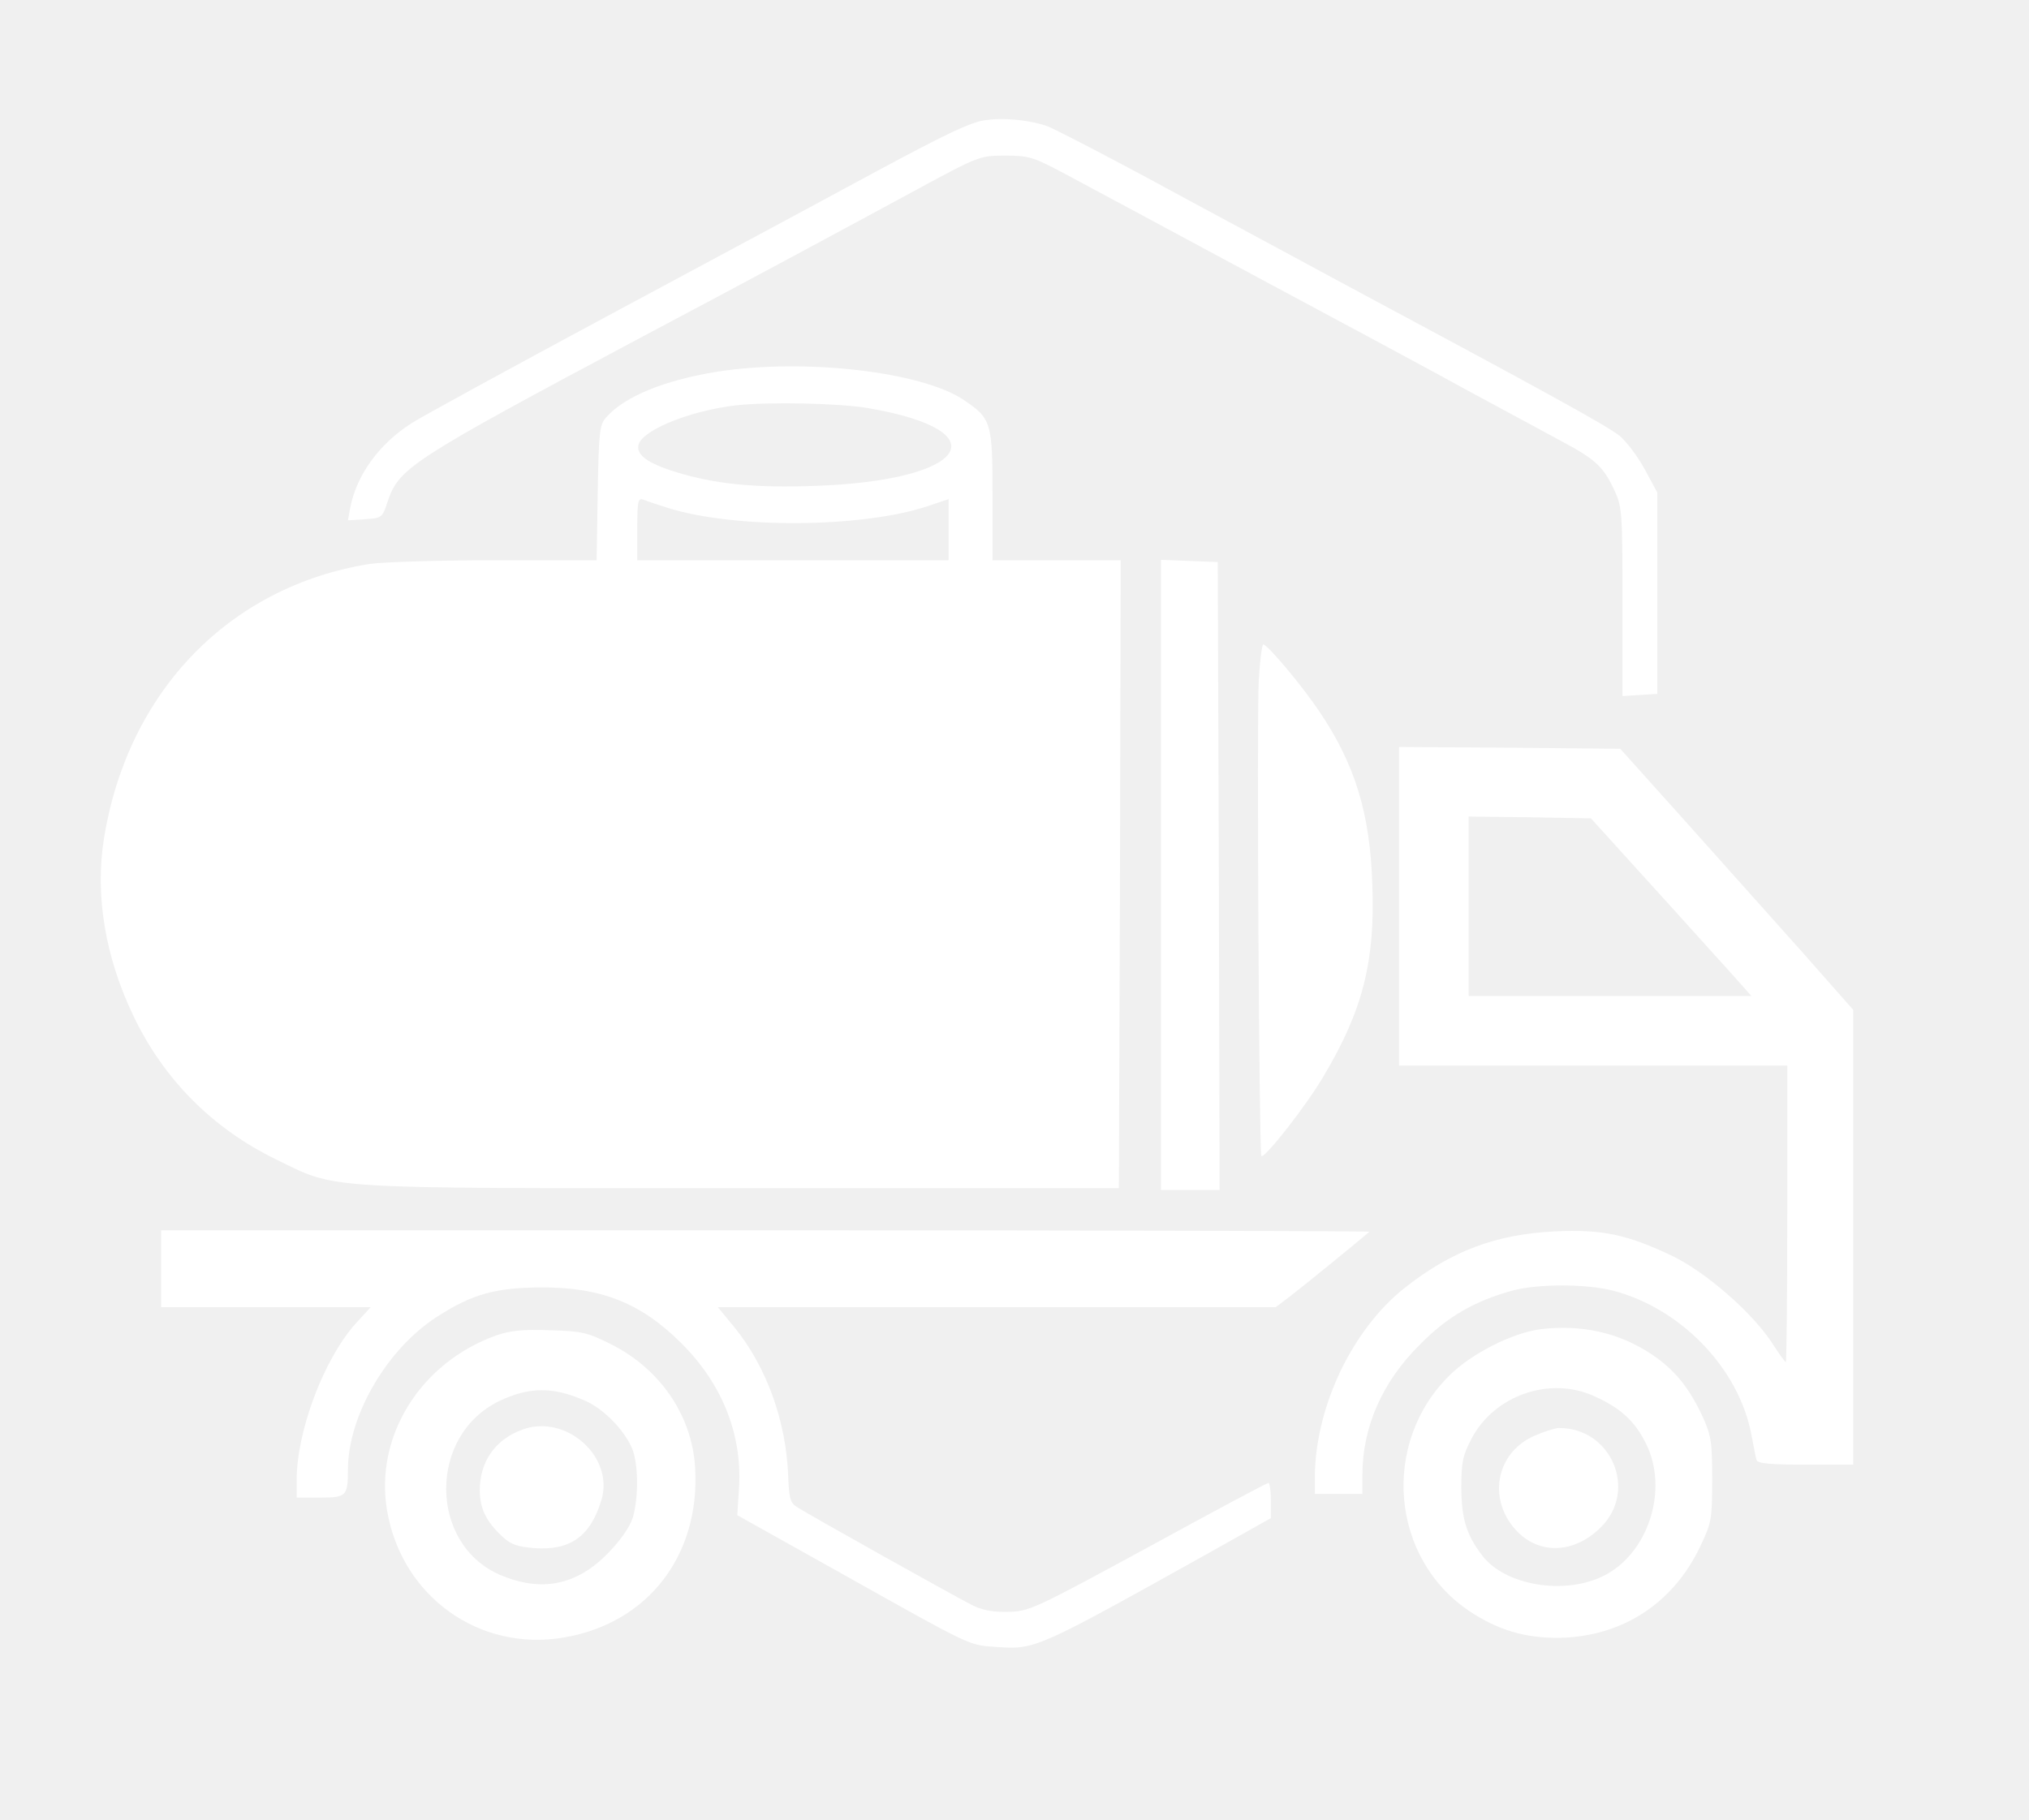
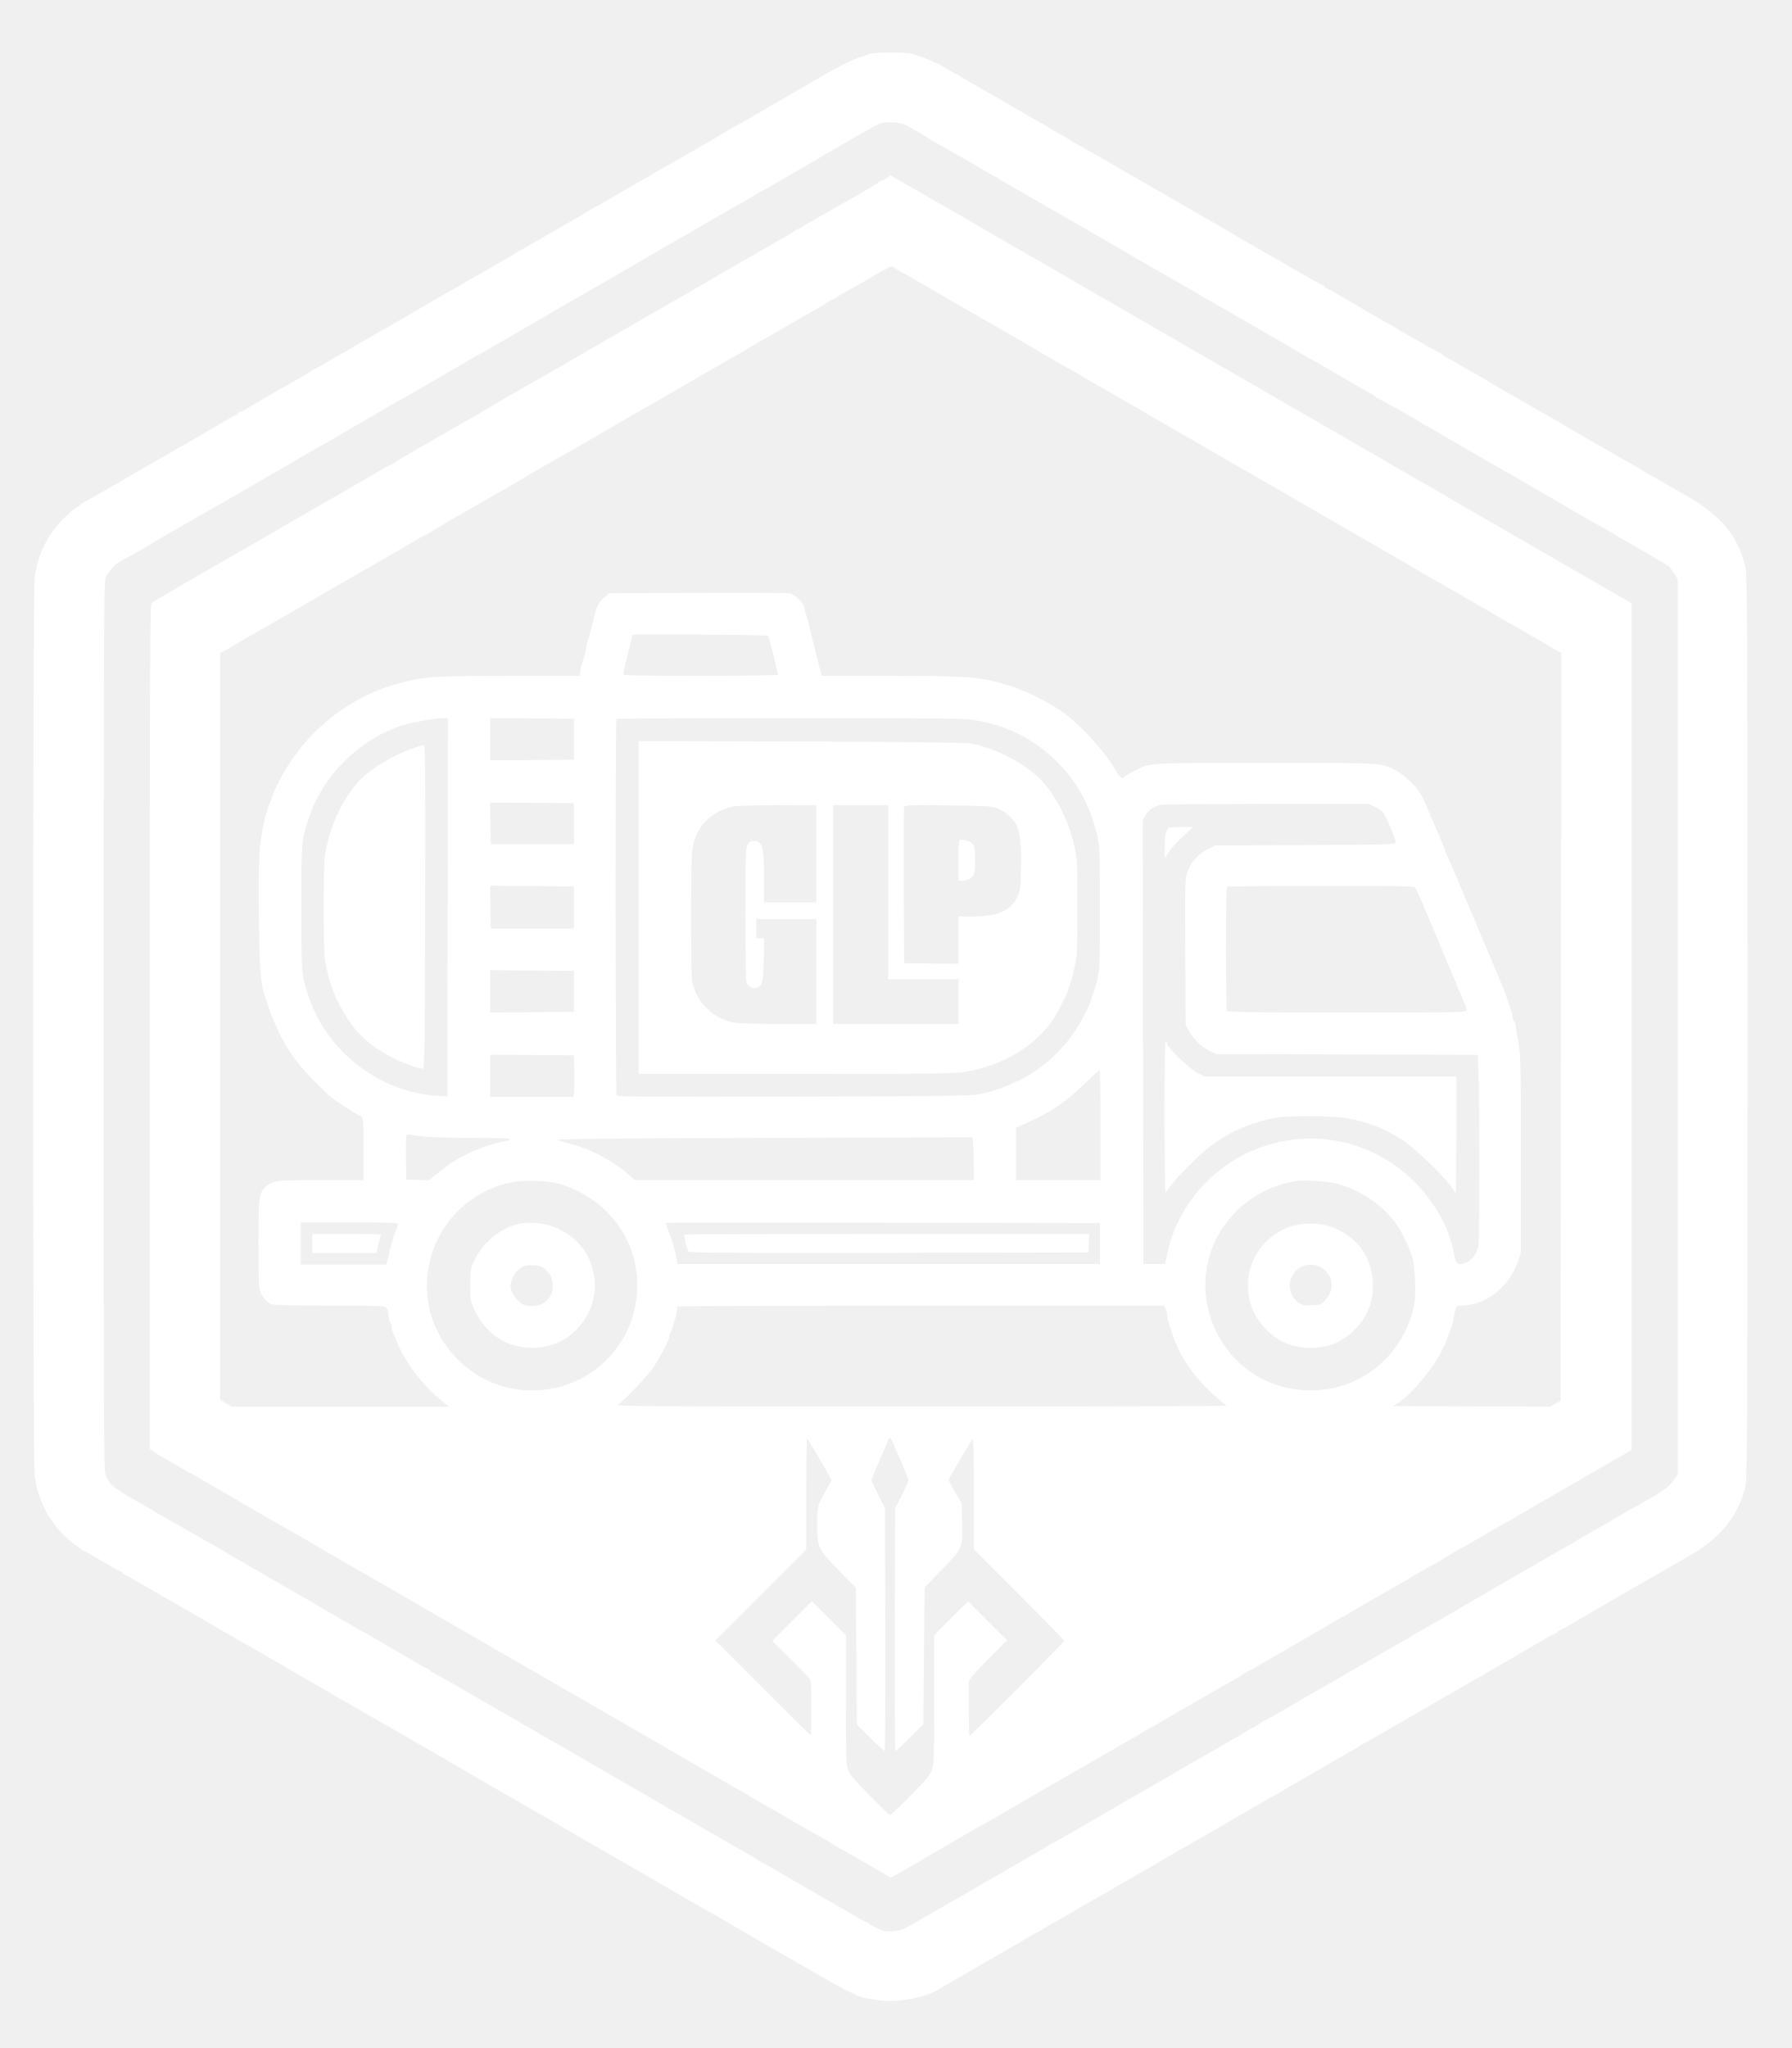
- <svg xmlns="http://www.w3.org/2000/svg" version="1.0" width="554pt" height="497pt" viewBox="0 0 554 497" preserveAspectRatio="xMidYMid meet">
-   <g transform="translate(0,497) scale(0.1,-0.1)" fill="#FFFFFF" stroke="none">
-     <path d="M2665 4636 c-49 -16 -119 -51 -350 -176 -99 -54 -396 -213 -660 -355 -264 -142 -502 -272 -530 -290 -90 -57 -152 -143 -169 -233 l-6 -33 47 3 c45 3 47 4 61 47 31 93 61 113 697 452 287 152 541 289 755 405 163 88 166 89 235 89 65 0 77 -4 165 -51 52 -28 282 -151 510 -274 228 -122 494 -265 590 -318 96 -52 209 -113 250 -135 96 -51 117 -71 146 -132 23 -48 24 -58 24 -308 l0 -258 48 3 47 3 0 275 0 275 -34 63 c-19 35 -50 76 -68 91 -33 27 -187 112 -773 426 -151 82 -383 206 -515 278 -132 71 -256 135 -277 143 -59 20 -148 25 -193 10z" />
-     <path d="M1959 3955 c-143 -23 -253 -67 -304 -125 -18 -20 -20 -39 -23 -206 l-3 -184 -277 0 c-152 0 -306 -5 -342 -10 -383 -61 -661 -348 -726 -749 -25 -156 3 -325 81 -487 83 -173 216 -306 388 -390 170 -83 108 -79 1272 -79 l1030 0 3 858 2 857 -175 0 -175 0 0 176 c0 201 -3 211 -79 262 -115 77 -433 114 -672 77z m414 -100 c362 -63 267 -198 -149 -212 -163 -6 -273 5 -379 38 -78 24 -110 48 -101 76 13 40 143 92 266 106 89 10 284 6 363 -8z m-553 -271 c184 -59 535 -56 714 4 l56 19 0 -84 0 -83 -425 0 -425 0 0 86 c0 78 2 85 18 79 9 -4 37 -13 62 -21z" />
-     <path d="M3170 2580 l0 -860 80 0 80 0 -2 858 -3 857 -77 3 -78 3 0 -861z" />
-     <path d="M3437 3113 c-6 -103 1 -1294 7 -1300 8 -9 124 139 170 218 106 178 141 312 133 523 -6 194 -47 328 -144 472 -46 69 -142 184 -154 184 -3 0 -9 -44 -12 -97z" />
-     <path d="M3820 2495 l0 -435 530 0 530 0 0 -405 c0 -223 -2 -405 -4 -405 -2 0 -18 22 -36 50 -54 84 -181 195 -274 240 -124 59 -191 73 -321 67 -160 -8 -281 -53 -408 -153 -144 -113 -245 -324 -247 -516 l0 -48 65 0 65 0 0 53 c0 129 54 253 156 354 75 77 152 121 256 149 70 18 199 18 273 -1 186 -49 343 -213 377 -393 6 -31 12 -63 14 -69 2 -10 38 -13 134 -13 l130 0 0 621 0 621 -134 152 c-74 83 -217 243 -318 356 l-184 205 -302 3 -302 2 0 -435z m678 70 c85 -93 183 -203 219 -242 l65 -73 -386 0 -386 0 0 245 0 245 167 -2 167 -3 154 -170z" />
-     <path d="M440 1505 l0 -105 286 0 286 0 -43 -47 c-86 -98 -159 -292 -159 -426 l0 -47 64 0 c72 0 76 4 76 78 1 148 108 330 245 417 95 61 158 78 280 79 166 1 275 -42 386 -153 111 -111 165 -247 157 -392 l-5 -77 286 -160 c364 -204 344 -194 423 -200 105 -7 106 -7 586 261 l162 91 0 48 c0 26 -3 48 -7 48 -4 0 -152 -79 -329 -176 -313 -170 -324 -175 -383 -176 -41 -1 -71 5 -98 19 -49 25 -452 250 -478 268 -17 10 -21 25 -23 86 -6 149 -59 295 -145 402 l-47 57 761 0 762 0 36 27 c28 21 195 157 220 179 2 2 -739 4 -1647 4 l-1652 0 0 -105z" />
-     <path d="M4207 1340 c-78 -10 -190 -67 -250 -127 -187 -185 -160 -499 55 -643 78 -52 153 -74 245 -73 172 3 312 94 386 251 30 63 32 73 32 182 0 104 -3 120 -27 173 -37 79 -78 129 -141 170 -88 58 -189 80 -300 67z m148 -184 c71 -32 109 -68 139 -128 63 -126 7 -301 -116 -362 -107 -53 -269 -26 -331 56 -43 56 -57 101 -57 187 0 67 4 87 28 132 62 119 216 172 337 115z" />
-     <path d="M4190 1049 c-108 -47 -130 -179 -45 -264 63 -62 156 -56 226 14 102 101 28 273 -116 271 -11 -1 -40 -10 -65 -21z" />
-     <path d="M1355 1323 c-207 -74 -333 -276 -298 -479 40 -234 252 -386 483 -346 229 39 372 224 358 463 -8 144 -97 273 -234 340 -60 30 -78 34 -163 36 -73 3 -108 -1 -146 -14z m237 -176 c53 -21 112 -81 134 -133 17 -41 18 -133 2 -188 -8 -26 -33 -62 -68 -98 -86 -88 -182 -107 -295 -59 -195 85 -196 382 -1 475 80 38 144 39 228 3z" />
-     <path d="M1427 1066 c-75 -27 -117 -88 -117 -166 0 -49 17 -84 59 -124 25 -24 42 -30 90 -34 98 -7 153 32 183 131 36 118 -96 236 -215 193z" />
+ <svg xmlns="http://www.w3.org/2000/svg" version="1.0" width="1400pt" height="1600pt" viewBox="0 0 1400 1600" preserveAspectRatio="xMidYMid meet">
+   <g transform="translate(0,1600) scale(0.1,-0.1)" fill="#ffffff" stroke="none">
+     <path d="M6800 15580 c-8 -4 -35 -14 -60 -20 -50 -14 -158 -64 -235 -108 -362 -210 -402 -233 -469 -271 -19 -11 -53 -31 -75 -45 -22 -15 -43 -26 -47 -26 -3 0 -18 -8 -32 -18 -15 -11 -56 -35 -92 -54 -36 -19 -101 -56 -145 -83 -44 -26 -95 -56 -112 -66 -18 -11 -48 -27 -65 -38 -99 -57 -168 -96 -208 -119 -25 -14 -58 -33 -75 -42 -16 -10 -53 -31 -81 -47 -27 -17 -70 -41 -95 -55 -41 -24 -133 -77 -204 -118 -16 -9 -54 -31 -83 -49 -29 -17 -55 -31 -58 -31 -2 0 -23 -11 -45 -26 -22 -14 -55 -33 -72 -43 -191 -111 -431 -249 -467 -269 -25 -13 -49 -28 -55 -32 -5 -4 -28 -18 -50 -31 -40 -22 -64 -36 -166 -95 -30 -17 -76 -43 -103 -59 -28 -15 -73 -41 -100 -58 -46 -27 -73 -42 -173 -98 -18 -10 -49 -29 -70 -41 -21 -13 -47 -29 -58 -35 -11 -6 -123 -71 -250 -144 -126 -72 -244 -140 -262 -150 -17 -10 -50 -29 -72 -43 -22 -15 -42 -26 -45 -26 -2 0 -43 -24 -92 -53 -49 -29 -102 -59 -119 -67 -16 -8 -32 -17 -35 -21 -5 -5 -107 -64 -214 -124 -28 -15 -73 -41 -100 -58 -28 -16 -64 -38 -81 -47 -16 -10 -58 -34 -92 -54 -34 -20 -66 -36 -72 -36 -6 0 -11 -4 -11 -9 0 -5 -8 -11 -17 -14 -10 -3 -39 -19 -65 -34 -26 -15 -97 -57 -159 -93 -62 -36 -133 -77 -158 -92 -25 -15 -53 -30 -61 -34 -8 -4 -26 -15 -40 -24 -14 -9 -54 -33 -90 -52 -36 -20 -115 -65 -177 -101 -62 -36 -132 -77 -155 -90 -24 -13 -94 -54 -157 -91 -62 -36 -116 -66 -120 -66 -3 -1 -40 -27 -81 -58 -175 -134 -283 -321 -309 -538 -16 -128 -16 -6880 0 -7008 28 -230 143 -422 335 -559 29 -21 54 -37 57 -37 3 0 41 -21 84 -46 140 -84 178 -105 196 -111 9 -3 17 -9 17 -14 0 -5 4 -9 9 -9 4 0 102 -55 217 -121 115 -67 229 -133 254 -147 88 -50 156 -89 315 -182 50 -28 108 -62 130 -75 36 -20 94 -53 205 -118 19 -11 55 -31 80 -45 25 -13 50 -28 55 -32 6 -4 27 -17 47 -29 21 -12 53 -29 70 -40 111 -64 168 -96 208 -119 25 -13 50 -29 57 -34 7 -5 27 -18 45 -27 40 -21 114 -63 182 -104 56 -33 98 -57 166 -95 60 -33 76 -43 279 -161 96 -56 176 -101 178 -101 3 0 17 -8 31 -19 15 -10 50 -31 77 -46 68 -38 91 -52 225 -130 63 -37 135 -79 160 -92 53 -30 174 -100 210 -122 14 -8 39 -22 55 -31 17 -9 46 -26 65 -37 43 -25 99 -57 350 -203 107 -61 209 -120 225 -130 17 -9 89 -51 160 -92 72 -41 202 -117 290 -168 88 -51 180 -104 205 -118 25 -14 59 -33 75 -42 17 -10 55 -32 85 -50 30 -18 125 -73 210 -122 141 -82 186 -108 275 -158 67 -39 232 -133 260 -150 159 -93 284 -156 330 -166 134 -28 216 -33 318 -19 58 8 132 24 164 35 58 21 67 25 127 60 47 27 328 189 441 255 55 32 114 66 130 75 17 9 65 38 108 64 43 25 81 46 84 46 3 0 17 8 31 18 15 11 56 35 92 54 36 19 101 56 145 83 92 55 134 79 190 110 69 37 120 67 130 75 6 4 33 20 60 36 28 15 66 36 85 47 19 12 49 28 65 37 17 9 41 23 55 31 30 19 201 119 250 147 19 10 58 33 86 49 27 17 70 41 95 55 49 28 84 48 174 100 33 20 105 61 160 93 55 32 116 67 135 78 19 11 55 31 80 45 25 13 50 28 55 32 6 4 33 20 60 36 28 15 62 34 77 43 15 9 77 45 139 81 62 36 131 76 153 89 40 23 110 63 151 85 11 6 22 13 25 16 6 6 38 24 95 55 48 27 56 31 320 185 116 67 228 132 250 144 46 26 81 46 185 107 41 24 89 51 105 59 17 8 32 17 35 20 5 6 142 85 220 128 25 14 50 28 55 32 6 4 27 17 48 29 57 32 96 55 164 95 34 20 66 36 72 36 6 0 11 4 11 9 0 5 8 11 18 14 17 6 32 15 232 132 162 95 150 88 415 240 132 76 256 147 275 158 19 11 55 32 80 46 250 142 384 303 446 536 18 68 19 189 19 3600 0 3392 -1 3533 -18 3605 -56 229 -191 393 -440 536 -38 21 -76 44 -85 49 -21 13 -182 104 -221 126 -15 8 -50 29 -77 46 -27 17 -74 44 -104 60 -30 17 -78 44 -106 60 -27 17 -70 41 -95 55 -41 24 -204 117 -259 149 -14 8 -27 16 -30 19 -3 3 -14 10 -25 16 -33 18 -104 58 -205 116 -182 105 -295 170 -330 190 -19 11 -39 24 -45 28 -5 4 -30 19 -55 32 -25 14 -74 42 -110 62 -36 20 -72 41 -80 46 -8 6 -34 20 -57 32 -24 12 -43 26 -43 30 0 4 -4 8 -9 8 -5 0 -54 25 -108 56 -119 68 -181 104 -208 118 -11 6 -22 13 -25 16 -3 3 -14 10 -25 16 -41 22 -111 62 -151 85 -22 13 -91 53 -153 89 -62 36 -133 78 -159 93 -26 15 -55 31 -64 34 -10 3 -18 9 -18 14 0 5 -4 9 -9 9 -8 0 -50 23 -168 91 -18 11 -48 28 -67 38 -19 11 -53 31 -75 45 -22 15 -42 26 -45 26 -2 0 -55 30 -117 66 -63 37 -134 78 -159 92 -25 13 -49 28 -55 32 -5 4 -27 17 -47 29 -21 12 -53 29 -70 40 -18 10 -60 34 -93 53 -33 19 -165 95 -293 169 -128 74 -245 141 -260 150 -15 9 -47 27 -72 41 -25 14 -123 71 -219 127 -96 55 -176 101 -178 101 -2 0 -22 12 -46 27 -23 15 -55 34 -72 43 -48 26 -109 61 -120 70 -5 4 -30 19 -55 32 -25 14 -61 34 -80 45 -211 123 -388 224 -465 268 -27 15 -62 36 -77 46 -14 11 -29 19 -32 19 -4 0 -36 18 -72 40 -36 22 -68 40 -70 40 -2 0 -25 10 -52 23 -26 12 -67 28 -92 36 -25 7 -55 17 -68 22 -29 11 -302 11 -322 -1z m264 -551 c12 -5 39 -20 61 -32 22 -13 58 -34 80 -46 22 -13 45 -27 50 -31 6 -4 30 -19 55 -33 25 -13 90 -51 145 -82 55 -32 120 -69 145 -83 25 -14 74 -42 109 -64 34 -21 65 -38 68 -38 3 0 17 -8 31 -19 15 -10 47 -29 72 -43 69 -38 100 -56 310 -178 200 -115 222 -128 300 -172 65 -37 144 -83 315 -183 151 -88 172 -100 255 -147 40 -23 109 -62 208 -119 17 -11 49 -28 70 -40 20 -12 42 -25 47 -29 6 -4 30 -18 55 -32 25 -14 71 -40 103 -59 58 -34 86 -49 181 -104 28 -15 73 -41 100 -58 73 -43 103 -60 176 -101 36 -20 72 -40 80 -46 22 -15 122 -73 215 -125 28 -15 88 -50 135 -78 47 -27 105 -61 130 -75 25 -14 63 -36 85 -49 22 -13 55 -31 73 -40 17 -9 32 -20 32 -25 0 -4 5 -8 11 -8 5 0 56 -26 112 -59 56 -32 125 -71 152 -86 28 -15 55 -32 62 -37 7 -5 27 -17 45 -27 32 -17 55 -30 144 -82 50 -30 442 -256 492 -285 21 -11 53 -30 72 -41 19 -11 78 -45 130 -75 127 -73 406 -235 450 -261 19 -11 53 -30 75 -42 82 -45 121 -68 147 -86 14 -11 28 -19 31 -19 7 0 349 -200 366 -213 8 -7 27 -32 43 -56 l28 -45 0 -3496 0 -3496 -29 -46 c-31 -49 -90 -92 -246 -178 -87 -48 -108 -60 -235 -135 -63 -37 -133 -77 -155 -89 -76 -42 -120 -68 -130 -76 -5 -4 -26 -17 -45 -27 -64 -36 -125 -70 -160 -90 -172 -100 -391 -227 -480 -278 -36 -21 -81 -47 -100 -58 -19 -11 -50 -28 -68 -38 -18 -10 -38 -22 -45 -27 -7 -5 -32 -21 -57 -34 -40 -23 -97 -55 -207 -119 -18 -11 -50 -28 -70 -40 -21 -12 -42 -25 -48 -29 -5 -4 -32 -20 -60 -35 -27 -16 -66 -38 -86 -49 -99 -57 -148 -85 -189 -108 -25 -14 -112 -65 -195 -113 -185 -108 -199 -116 -255 -147 -25 -14 -116 -66 -202 -117 -86 -50 -159 -91 -162 -91 -3 0 -25 -13 -49 -30 -25 -16 -48 -30 -52 -30 -4 0 -19 -8 -33 -19 -15 -10 -47 -29 -72 -43 -62 -35 -106 -60 -166 -96 -28 -16 -78 -45 -110 -63 -33 -18 -72 -40 -89 -50 -16 -10 -52 -31 -80 -47 -27 -16 -79 -46 -115 -67 -36 -20 -78 -45 -95 -55 -16 -9 -64 -37 -105 -61 -41 -24 -88 -51 -105 -59 -16 -8 -34 -19 -40 -23 -5 -4 -89 -53 -185 -109 -96 -55 -188 -108 -205 -118 -80 -47 -157 -90 -162 -90 -3 0 -17 -8 -31 -19 -15 -10 -47 -30 -72 -43 -45 -26 -191 -110 -305 -176 -103 -60 -124 -71 -162 -93 -21 -12 -42 -25 -48 -29 -5 -4 -32 -20 -60 -35 -27 -16 -66 -38 -86 -49 -88 -50 -147 -84 -189 -108 -25 -14 -85 -49 -135 -78 -78 -45 -99 -53 -156 -58 -59 -4 -74 -1 -125 24 -33 15 -60 32 -62 36 -2 4 -8 8 -14 8 -5 0 -37 16 -71 36 -87 52 -206 120 -292 169 -22 13 -123 71 -225 130 -102 60 -198 115 -215 123 -16 8 -41 23 -55 32 -14 10 -43 27 -64 39 -31 18 -371 213 -546 314 -19 11 -46 27 -60 34 -14 8 -38 22 -55 32 -16 10 -91 54 -165 97 -237 136 -300 172 -365 209 -27 15 -54 31 -60 35 -5 4 -27 17 -47 29 -21 12 -53 29 -70 40 -103 59 -168 96 -208 119 -25 14 -74 42 -109 64 -34 21 -65 38 -67 38 -3 0 -23 11 -45 26 -39 24 -64 39 -159 92 -25 14 -58 33 -75 43 -16 10 -46 27 -65 37 -19 11 -113 65 -209 121 -96 55 -178 101 -182 101 -5 0 -9 5 -9 10 0 6 -5 10 -11 10 -6 0 -38 16 -72 36 -34 20 -75 45 -92 54 -16 10 -82 48 -145 85 -123 72 -144 84 -230 132 -30 17 -95 54 -145 83 -49 29 -104 61 -122 71 -17 10 -50 29 -72 43 -22 15 -42 26 -45 26 -2 0 -55 30 -117 66 -63 37 -134 78 -159 92 -25 14 -74 42 -109 64 -34 21 -65 38 -68 38 -3 0 -17 8 -31 19 -15 10 -54 33 -87 50 -33 18 -80 46 -105 62 -25 16 -52 32 -60 36 -8 3 -86 47 -173 97 -87 50 -174 100 -195 112 -79 44 -117 66 -127 74 -5 4 -30 19 -55 32 -247 137 -271 155 -310 232 -20 39 -20 68 -20 3513 0 3114 2 3477 15 3511 18 41 76 106 115 126 79 42 181 100 227 129 21 14 112 67 202 118 90 52 180 103 200 115 20 11 56 32 81 46 67 38 363 208 380 218 8 5 67 39 130 76 63 37 129 74 145 84 17 9 53 31 81 48 28 16 78 45 110 63 33 18 73 40 89 50 17 10 53 31 80 47 28 16 79 46 115 67 36 20 85 49 110 63 25 14 61 35 80 47 34 21 89 53 175 100 22 12 135 77 250 144 273 160 273 160 320 186 22 12 56 31 75 42 70 41 426 247 460 266 19 10 40 23 45 27 6 4 30 19 55 32 56 32 612 352 660 381 19 11 49 28 65 37 17 9 49 28 72 43 24 15 44 27 46 27 4 0 266 151 387 223 19 11 50 28 68 38 18 10 38 22 45 27 7 5 37 22 67 38 30 15 66 36 80 45 14 9 48 29 75 44 74 42 181 103 295 170 96 55 126 73 168 96 20 12 42 25 47 29 6 4 30 19 55 32 25 14 96 55 159 92 62 36 115 66 117 66 2 0 27 14 55 32 29 17 68 35 88 39 41 9 135 2 165 -12z" />
+     <path d="M6930 14610 c-14 -11 -30 -20 -36 -20 -6 0 -22 -8 -35 -18 -13 -11 -44 -30 -69 -44 -25 -14 -117 -67 -205 -118 -88 -51 -189 -108 -225 -128 -36 -19 -77 -43 -92 -54 -14 -10 -29 -18 -33 -18 -4 0 -19 -8 -33 -19 -15 -10 -45 -29 -67 -41 -22 -12 -130 -74 -240 -138 -245 -140 -256 -147 -302 -173 -21 -12 -42 -25 -48 -29 -5 -4 -30 -19 -55 -32 -25 -14 -85 -49 -135 -78 -49 -29 -108 -62 -130 -75 -49 -28 -159 -91 -200 -115 -16 -10 -59 -34 -95 -55 -36 -21 -81 -47 -100 -58 -19 -11 -53 -30 -75 -42 -33 -19 -367 -213 -495 -288 -19 -11 -53 -30 -75 -42 -64 -35 -284 -162 -455 -264 -52 -30 -108 -63 -125 -71 -16 -9 -47 -26 -67 -38 -87 -50 -110 -64 -262 -151 -88 -51 -172 -101 -187 -112 -15 -10 -30 -19 -34 -19 -4 0 -34 -16 -68 -36 -70 -42 -95 -56 -187 -109 -36 -21 -78 -45 -95 -55 -132 -76 -414 -238 -430 -247 -11 -7 -56 -33 -100 -59 -44 -26 -143 -83 -220 -127 -77 -44 -153 -88 -170 -97 -16 -10 -59 -34 -95 -55 -36 -21 -78 -45 -95 -55 -16 -10 -113 -66 -214 -124 -101 -58 -190 -111 -197 -117 -12 -10 -14 -536 -14 -3310 l0 -3298 44 -31 c25 -16 47 -30 49 -30 2 0 46 -25 96 -55 51 -30 93 -55 95 -55 2 0 55 -30 117 -66 108 -63 157 -91 239 -137 19 -10 40 -23 45 -27 6 -4 26 -17 45 -28 19 -10 107 -61 195 -112 88 -51 185 -106 215 -123 30 -16 89 -50 130 -75 41 -25 181 -106 310 -180 129 -74 249 -143 265 -152 17 -10 59 -34 95 -55 36 -21 79 -45 95 -55 17 -10 59 -34 95 -55 87 -50 100 -58 285 -165 88 -51 175 -101 193 -111 18 -11 43 -25 55 -33 12 -7 47 -27 77 -44 30 -16 150 -85 265 -152 116 -67 230 -134 255 -148 25 -14 60 -34 78 -44 17 -10 47 -27 65 -37 17 -11 104 -61 192 -111 88 -51 174 -101 190 -110 17 -10 59 -34 95 -55 36 -21 79 -45 95 -55 17 -10 59 -34 95 -55 36 -21 79 -45 95 -55 46 -27 155 -90 204 -118 25 -14 68 -38 95 -55 61 -36 105 -61 166 -95 25 -13 50 -28 55 -32 6 -4 26 -17 45 -27 19 -11 141 -81 271 -156 130 -75 254 -145 275 -157 21 -12 44 -26 49 -30 6 -4 33 -20 60 -36 75 -41 97 -54 258 -147 l148 -86 37 21 c47 26 117 66 162 91 19 10 40 23 45 27 6 4 26 17 45 28 45 25 344 198 390 225 19 11 53 30 75 42 22 12 56 31 75 42 205 120 533 310 565 328 22 12 56 31 75 43 61 35 353 203 400 230 25 14 74 42 109 64 34 21 65 38 67 38 2 0 44 25 95 55 50 30 93 55 94 55 1 0 81 46 176 101 96 56 203 118 239 137 36 19 84 48 107 64 23 15 44 28 48 28 3 0 22 10 43 23 20 13 62 37 92 54 30 17 127 72 215 123 88 51 174 101 190 110 17 9 65 38 108 64 43 25 80 46 82 46 2 0 32 17 66 38 35 22 84 50 109 64 40 23 85 49 210 121 19 11 55 31 80 45 25 13 50 28 55 32 6 4 27 17 48 29 20 12 54 31 75 43 20 12 57 32 82 46 25 13 50 28 55 32 10 9 171 101 265 153 30 16 62 35 70 41 17 13 44 28 120 69 30 16 65 36 77 43 12 8 37 22 55 33 18 10 112 65 208 121 96 56 200 116 230 133 30 16 71 39 90 51 19 11 47 28 61 36 15 8 88 50 163 94 l136 78 0 3307 0 3307 -52 31 c-29 17 -73 42 -98 56 -25 14 -139 80 -255 147 -115 67 -230 134 -255 148 -25 14 -58 33 -75 42 -16 10 -53 31 -81 47 -27 17 -70 41 -95 55 -24 14 -60 34 -79 46 -46 27 -345 199 -390 224 -19 11 -39 24 -45 28 -5 4 -30 19 -55 32 -45 25 -64 36 -175 100 -33 19 -121 70 -195 113 -125 72 -210 121 -285 165 -43 25 -153 89 -200 115 -23 13 -124 72 -225 130 -102 59 -203 117 -225 130 -22 12 -78 44 -125 72 -47 28 -105 62 -130 75 -45 26 -190 109 -305 176 -103 60 -124 71 -162 93 -21 12 -42 25 -48 29 -5 4 -30 19 -55 32 -25 14 -61 34 -80 45 -118 69 -170 98 -209 121 -25 14 -68 38 -95 55 -84 49 -119 70 -151 87 -16 8 -73 41 -125 71 -131 78 -362 212 -442 257 -95 54 -140 80 -333 192 -222 129 -244 142 -315 182 -112 62 -126 71 -135 78 -5 4 -30 19 -55 32 -25 14 -61 34 -80 45 -87 50 -162 93 -163 93 -1 0 -13 -9 -27 -20z m56 -699 c5 -5 27 -19 49 -31 154 -87 150 -84 400 -230 193 -112 238 -138 333 -192 80 -45 311 -179 442 -257 52 -30 109 -63 125 -71 32 -17 67 -38 151 -87 27 -17 70 -41 95 -55 39 -23 91 -52 209 -121 19 -11 55 -31 80 -45 25 -13 50 -28 55 -32 6 -4 27 -17 48 -29 38 -22 59 -33 162 -93 115 -67 260 -150 305 -176 25 -13 83 -47 130 -75 47 -28 103 -60 125 -72 22 -13 123 -71 225 -130 101 -58 202 -117 225 -130 47 -26 157 -90 200 -115 75 -44 160 -93 285 -165 74 -43 162 -94 195 -113 111 -64 130 -75 175 -100 25 -13 50 -28 55 -32 6 -4 26 -17 45 -28 45 -25 344 -197 390 -224 19 -12 55 -32 79 -46 25 -14 68 -38 95 -55 28 -16 65 -37 81 -47 17 -9 50 -28 75 -42 25 -14 120 -69 213 -123 l167 -97 -2 -2921 -3 -2920 -42 -24 -42 -23 -612 2 -613 3 45 29 c112 74 273 271 348 426 32 68 81 209 81 237 0 8 5 33 11 53 l12 38 66 4 c90 5 185 48 263 117 66 59 122 143 150 227 l23 69 0 765 c0 698 -2 774 -19 870 -10 58 -20 120 -23 138 -3 18 -9 35 -14 38 -5 3 -9 15 -9 28 0 26 -61 205 -95 280 -13 28 -40 92 -60 141 -21 50 -45 108 -55 130 -10 22 -34 81 -55 130 -20 50 -45 108 -55 130 -10 22 -28 65 -40 95 -23 56 -25 62 -80 190 -41 98 -59 139 -76 174 -8 16 -14 33 -14 38 0 4 -8 27 -19 51 -10 23 -37 87 -61 142 -68 160 -80 188 -103 233 -31 61 -126 153 -197 191 -117 63 -88 61 -1020 61 -902 0 -901 0 -996 -48 -82 -41 -104 -54 -109 -63 -13 -19 -32 -7 -55 34 -86 156 -292 382 -443 486 -112 76 -274 155 -402 195 -221 69 -312 76 -947 76 l-517 0 -10 38 c-16 58 -72 284 -78 312 -3 14 -13 54 -23 90 -11 36 -22 78 -25 95 -9 39 -76 103 -117 110 -18 3 -342 5 -720 3 l-686 -3 -39 -31 c-46 -37 -64 -74 -87 -179 -10 -44 -26 -108 -37 -141 -10 -34 -19 -71 -19 -82 0 -12 -4 -31 -9 -44 -14 -39 -29 -91 -36 -130 l-6 -38 -527 0 c-311 0 -570 -4 -632 -11 -354 -37 -664 -184 -916 -434 -142 -141 -279 -355 -335 -520 -7 -22 -16 -44 -20 -50 -4 -5 -18 -57 -32 -115 -42 -177 -49 -297 -44 -735 4 -369 13 -521 36 -600 95 -318 198 -502 396 -700 55 -55 111 -110 125 -121 56 -44 213 -146 243 -157 16 -6 17 -27 17 -252 l0 -245 -334 0 c-357 0 -375 -2 -429 -52 -54 -51 -57 -71 -57 -443 0 -315 2 -347 19 -387 19 -42 40 -66 80 -87 13 -7 164 -11 460 -11 495 0 444 9 457 -83 3 -26 10 -50 15 -53 5 -3 9 -16 9 -30 0 -24 16 -64 67 -174 67 -140 195 -299 326 -404 l58 -46 -850 0 -850 0 -46 27 -45 28 0 2915 0 2916 68 39 c37 22 76 45 87 51 11 6 49 28 85 49 101 58 116 67 265 152 77 44 176 101 220 127 44 26 89 52 100 59 16 9 298 171 430 247 17 10 59 34 95 55 92 53 117 67 187 109 34 20 64 36 68 36 4 0 19 9 34 19 15 11 99 61 187 112 152 87 175 101 262 151 20 12 51 29 67 38 17 8 73 41 125 71 171 102 391 229 455 264 22 12 56 31 75 42 128 75 462 269 495 288 22 12 56 31 75 42 19 11 64 37 100 58 36 21 79 45 95 55 41 24 151 87 200 115 22 13 81 46 130 75 50 29 110 64 135 78 25 13 50 28 55 32 6 4 27 17 48 29 46 26 57 33 302 173 110 64 218 126 240 138 22 12 52 31 67 41 14 11 29 19 33 19 4 0 19 8 33 18 15 11 56 35 92 54 36 20 124 70 195 112 134 78 144 82 161 67z m-985 -2878 c7 -8 79 -285 79 -304 0 -5 -254 -9 -605 -9 -499 0 -605 2 -605 13 0 14 69 298 75 307 5 8 1048 1 1056 -7z m-2503 -2120 l-3 -1478 -65 3 c-453 21 -876 344 -1019 777 -55 166 -56 175 -56 695 0 522 0 521 56 693 111 340 398 624 739 732 69 22 240 52 303 54 l47 1 -2 -1477z m987 1312 l0 -160 -327 -3 -328 -2 0 165 0 165 328 -2 327 -3 0 -160z m3133 149 c247 -39 466 -150 641 -324 157 -157 257 -338 313 -570 22 -92 23 -108 23 -570 0 -466 0 -477 -24 -575 -13 -55 -28 -104 -32 -109 -5 -6 -9 -17 -9 -25 0 -33 -100 -220 -157 -296 -181 -239 -418 -389 -713 -452 -66 -15 -235 -17 -1454 -20 -1113 -3 -1381 -1 -1388 9 -9 15 -11 2932 -1 2941 3 4 613 7 1355 7 1170 0 1361 -2 1446 -16z m-3133 -809 l0 -160 -325 0 -325 0 -3 163 -2 162 327 -2 328 -3 0 -160z m6260 131 c28 -13 58 -34 66 -47 31 -47 101 -219 95 -234 -4 -13 -98 -15 -708 -17 l-703 -3 -59 -30 c-71 -36 -129 -99 -156 -172 -20 -54 -20 -71 -18 -627 l3 -571 23 -45 c34 -65 99 -128 162 -159 l55 -26 1021 -3 1021 -3 6 -121 c9 -155 9 -1296 1 -1365 -9 -68 -57 -128 -116 -144 -53 -14 -61 -5 -78 86 -7 39 -16 75 -20 80 -4 6 -10 23 -14 40 -29 121 -149 310 -276 435 -343 340 -851 430 -1289 229 -326 -150 -570 -453 -640 -794 l-16 -80 -85 0 -85 0 -3 1734 -2 1734 24 42 c23 39 65 66 121 78 11 3 380 5 820 6 l800 1 50 -24z m-6260 -786 l0 -165 -325 0 -325 0 -3 168 -2 167 327 -2 328 -3 0 -165z m6573 157 c6 -7 36 -73 67 -147 31 -74 62 -148 70 -165 7 -16 30 -70 51 -120 20 -49 64 -153 96 -230 32 -77 68 -162 80 -190 11 -27 24 -58 29 -67 5 -10 9 -27 9 -38 0 -20 -5 -20 -934 -20 -842 0 -934 2 -940 16 -3 9 -6 229 -6 489 0 369 3 474 13 478 6 3 337 6 733 6 575 1 724 -2 732 -12z m-6573 -812 l0 -160 -327 -3 -328 -2 0 165 0 165 328 -2 327 -3 0 -160z m3 -640 c1 -77 0 -150 -3 -162 l-5 -23 -325 0 -325 0 0 165 0 165 328 -2 327 -3 3 -140z m4112 -405 l0 -430 -330 0 -330 0 0 205 0 205 58 26 c205 90 328 171 477 316 60 59 113 107 118 108 4 0 7 -193 7 -430z m-5278 -90 c51 -5 223 -10 381 -10 182 0 286 -4 282 -10 -3 -5 -22 -12 -43 -16 -73 -12 -198 -54 -280 -94 -94 -45 -147 -79 -244 -157 l-68 -54 -87 3 -88 3 -3 165 c-1 90 0 171 3 178 3 9 13 12 29 8 14 -3 66 -10 118 -16z m4286 -173 l2 -167 -1324 0 -1325 0 -53 47 c-112 99 -287 193 -435 233 -43 12 -96 27 -118 33 -31 9 317 13 1590 17 897 3 1637 5 1645 5 13 0 15 -27 18 -168z m-3256 -191 c239 -62 441 -225 546 -441 117 -239 108 -527 -22 -759 -272 -483 -932 -564 -1314 -162 -388 408 -260 1068 254 1311 60 28 144 53 224 65 73 12 244 4 312 -14z m6104 -6 c182 -49 359 -173 462 -322 37 -54 93 -171 118 -248 22 -71 31 -301 14 -380 -85 -393 -418 -665 -810 -663 -727 5 -1092 869 -587 1392 126 131 308 222 487 245 72 9 241 -4 316 -24z m-7346 -314 c0 -7 -9 -33 -19 -57 -17 -38 -44 -134 -65 -231 l-6 -28 -335 0 -335 0 0 165 0 165 380 0 c315 0 380 -2 380 -14z m5485 -151 l0 -160 -1650 0 -1650 0 -7 35 c-20 98 -29 131 -57 205 -17 44 -31 81 -31 82 0 2 764 2 1698 1 l1697 -3 0 -160z m513 -510 c7 -14 12 -36 12 -48 0 -28 44 -168 70 -224 11 -24 20 -45 20 -47 0 -12 78 -136 113 -181 54 -69 130 -148 196 -203 31 -25 60 -50 66 -54 5 -4 -1069 -8 -2385 -7 -2230 0 -2393 1 -2370 17 54 35 239 231 281 297 60 94 119 208 119 232 0 10 4 23 8 29 5 5 14 29 21 54 7 25 17 59 22 76 5 17 9 39 9 51 0 11 3 23 7 26 3 4 860 7 1903 7 l1897 0 11 -25z m-2134 -1037 c7 -18 39 -91 70 -162 31 -71 56 -134 56 -140 0 -5 -24 -57 -52 -114 l-53 -104 -3 -949 c-1 -522 1 -949 5 -949 5 0 56 47 113 105 l105 105 5 535 5 534 128 131 c168 171 170 175 165 373 l-3 152 -53 90 c-29 49 -51 92 -50 95 21 44 185 320 191 320 4 0 7 -194 7 -432 l0 -432 353 -353 c193 -194 353 -357 354 -361 3 -8 -729 -742 -740 -742 -4 0 -7 96 -7 213 l0 214 29 39 c16 21 83 93 150 159 l121 120 -152 152 -153 153 -132 -132 -133 -133 0 -501 c0 -440 -2 -506 -17 -549 -13 -40 -44 -77 -166 -202 -83 -84 -156 -153 -162 -153 -6 0 -79 70 -162 155 -121 124 -154 164 -167 201 -14 41 -16 115 -16 548 l0 501 -133 133 -132 132 -155 -155 -155 -155 138 -136 c76 -74 144 -146 153 -159 13 -19 15 -60 14 -231 0 -114 -2 -209 -4 -211 -2 -2 -170 164 -374 369 l-372 373 355 355 355 355 0 433 c0 237 3 432 8 432 4 0 48 -73 99 -162 l92 -162 -37 -66 c-77 -138 -75 -130 -76 -279 0 -183 6 -194 174 -365 l129 -132 3 -532 3 -532 105 -105 c57 -58 108 -105 113 -105 4 0 6 427 5 949 l-3 949 -52 104 c-29 57 -53 108 -53 114 0 6 27 73 61 150 33 76 65 149 70 162 11 29 16 28 33 -10z" />
+     <path d="M3230 10155 c-156 -53 -343 -166 -422 -254 -126 -140 -216 -323 -259 -530 -17 -82 -19 -135 -19 -461 0 -326 2 -379 19 -461 30 -140 66 -237 134 -354 92 -160 201 -263 373 -352 78 -41 217 -93 248 -93 14 0 16 125 18 1265 3 1119 1 1265 -12 1264 -8 -1 -44 -11 -80 -24z" />
+     <path d="M4990 8910 l0 -1300 1225 0 c1050 0 1239 2 1320 15 292 47 544 194 687 400 46 66 128 230 128 255 0 9 4 20 9 26 5 5 14 34 21 64 6 30 18 84 26 120 11 49 14 152 14 421 0 323 -2 366 -21 460 -36 176 -113 347 -221 487 -116 150 -378 296 -603 335 -39 6 -508 11 -1322 14 l-1263 3 0 -1300z m1390 420 l0 -380 -205 0 -205 0 0 188 c-1 252 -12 292 -82 292 -19 0 -33 -8 -45 -27 -17 -25 -18 -66 -18 -538 0 -280 3 -523 8 -538 9 -32 45 -52 79 -44 45 12 52 40 56 220 l4 167 -31 0 -31 0 0 75 0 75 235 0 235 0 0 -410 0 -410 -294 0 c-161 0 -318 5 -347 10 -167 31 -298 160 -330 322 -12 65 -12 910 0 1021 19 171 130 297 301 343 31 9 144 13 358 13 l312 1 0 -380z m560 -300 l0 -680 275 0 275 0 0 -175 0 -175 -490 0 -490 0 0 855 0 855 215 0 215 0 0 -680z m851 657 c59 -23 124 -78 149 -127 32 -62 43 -158 38 -344 -3 -169 -4 -174 -33 -232 -52 -102 -154 -144 -347 -144 l-108 0 0 -185 0 -185 -212 2 -213 3 -3 605 c-1 333 0 611 3 618 4 11 71 13 342 10 293 -3 344 -6 384 -21z" />
+     <path d="M7490 9280 l0 -160 30 0 c41 0 76 18 89 47 15 32 14 195 -1 227 -7 17 -24 30 -47 36 -75 21 -71 28 -71 -150z" />
+     <path d="M9138 9533 c-10 -2 -22 -21 -28 -41 -11 -40 -13 -216 -2 -192 21 47 69 105 139 168 l78 72 -85 -1 c-47 -1 -93 -3 -102 -6z" />
+     <path d="M9100 7274 c0 -329 4 -594 8 -589 5 6 24 30 42 55 51 67 196 215 275 279 159 130 351 217 556 250 96 16 437 14 539 -4 162 -27 300 -81 445 -175 90 -59 316 -275 372 -357 20 -29 38 -53 40 -53 1 0 3 205 3 455 l0 455 -983 0 -983 0 -54 26 c-58 28 -240 201 -240 228 0 8 -4 18 -10 21 -7 4 -10 -196 -10 -591z" />
+     <path d="M4080 6444 c-162 -30 -305 -144 -377 -299 -25 -55 -27 -70 -28 -185 0 -123 1 -126 37 -202 87 -183 249 -288 446 -288 144 0 274 57 365 161 137 157 164 367 70 553 -74 147 -240 253 -408 261 -44 2 -91 2 -105 -1z m182 -361 c42 -40 58 -75 58 -130 0 -35 -7 -58 -25 -86 -38 -56 -81 -73 -172 -69 -59 3 -133 91 -133 157 0 39 36 111 67 132 38 28 59 32 122 28 42 -3 60 -10 83 -32z" />
+     <path d="M10085 6418 c-345 -119 -446 -548 -191 -804 99 -99 207 -144 346 -144 147 0 258 48 359 155 74 78 120 179 128 281 18 245 -103 431 -335 513 -80 29 -223 28 -307 -1z m203 -304 c43 -9 98 -62 111 -109 16 -59 4 -109 -39 -157 -36 -41 -39 -42 -106 -46 -56 -2 -75 1 -102 17 -88 56 -98 185 -20 258 41 39 90 50 156 37z" />
+     <path d="M2440 6285 l0 -75 250 0 250 0 6 28 c10 45 21 86 29 105 7 16 -10 17 -264 17 l-271 0 0 -75z" />
+     <path d="M5348 6355 c-8 -8 19 -114 32 -131 11 -12 220 -14 1569 -12 l1556 3 3 73 3 72 -1579 0 c-868 0 -1581 -2 -1584 -5z" />
  </g>
</svg>
